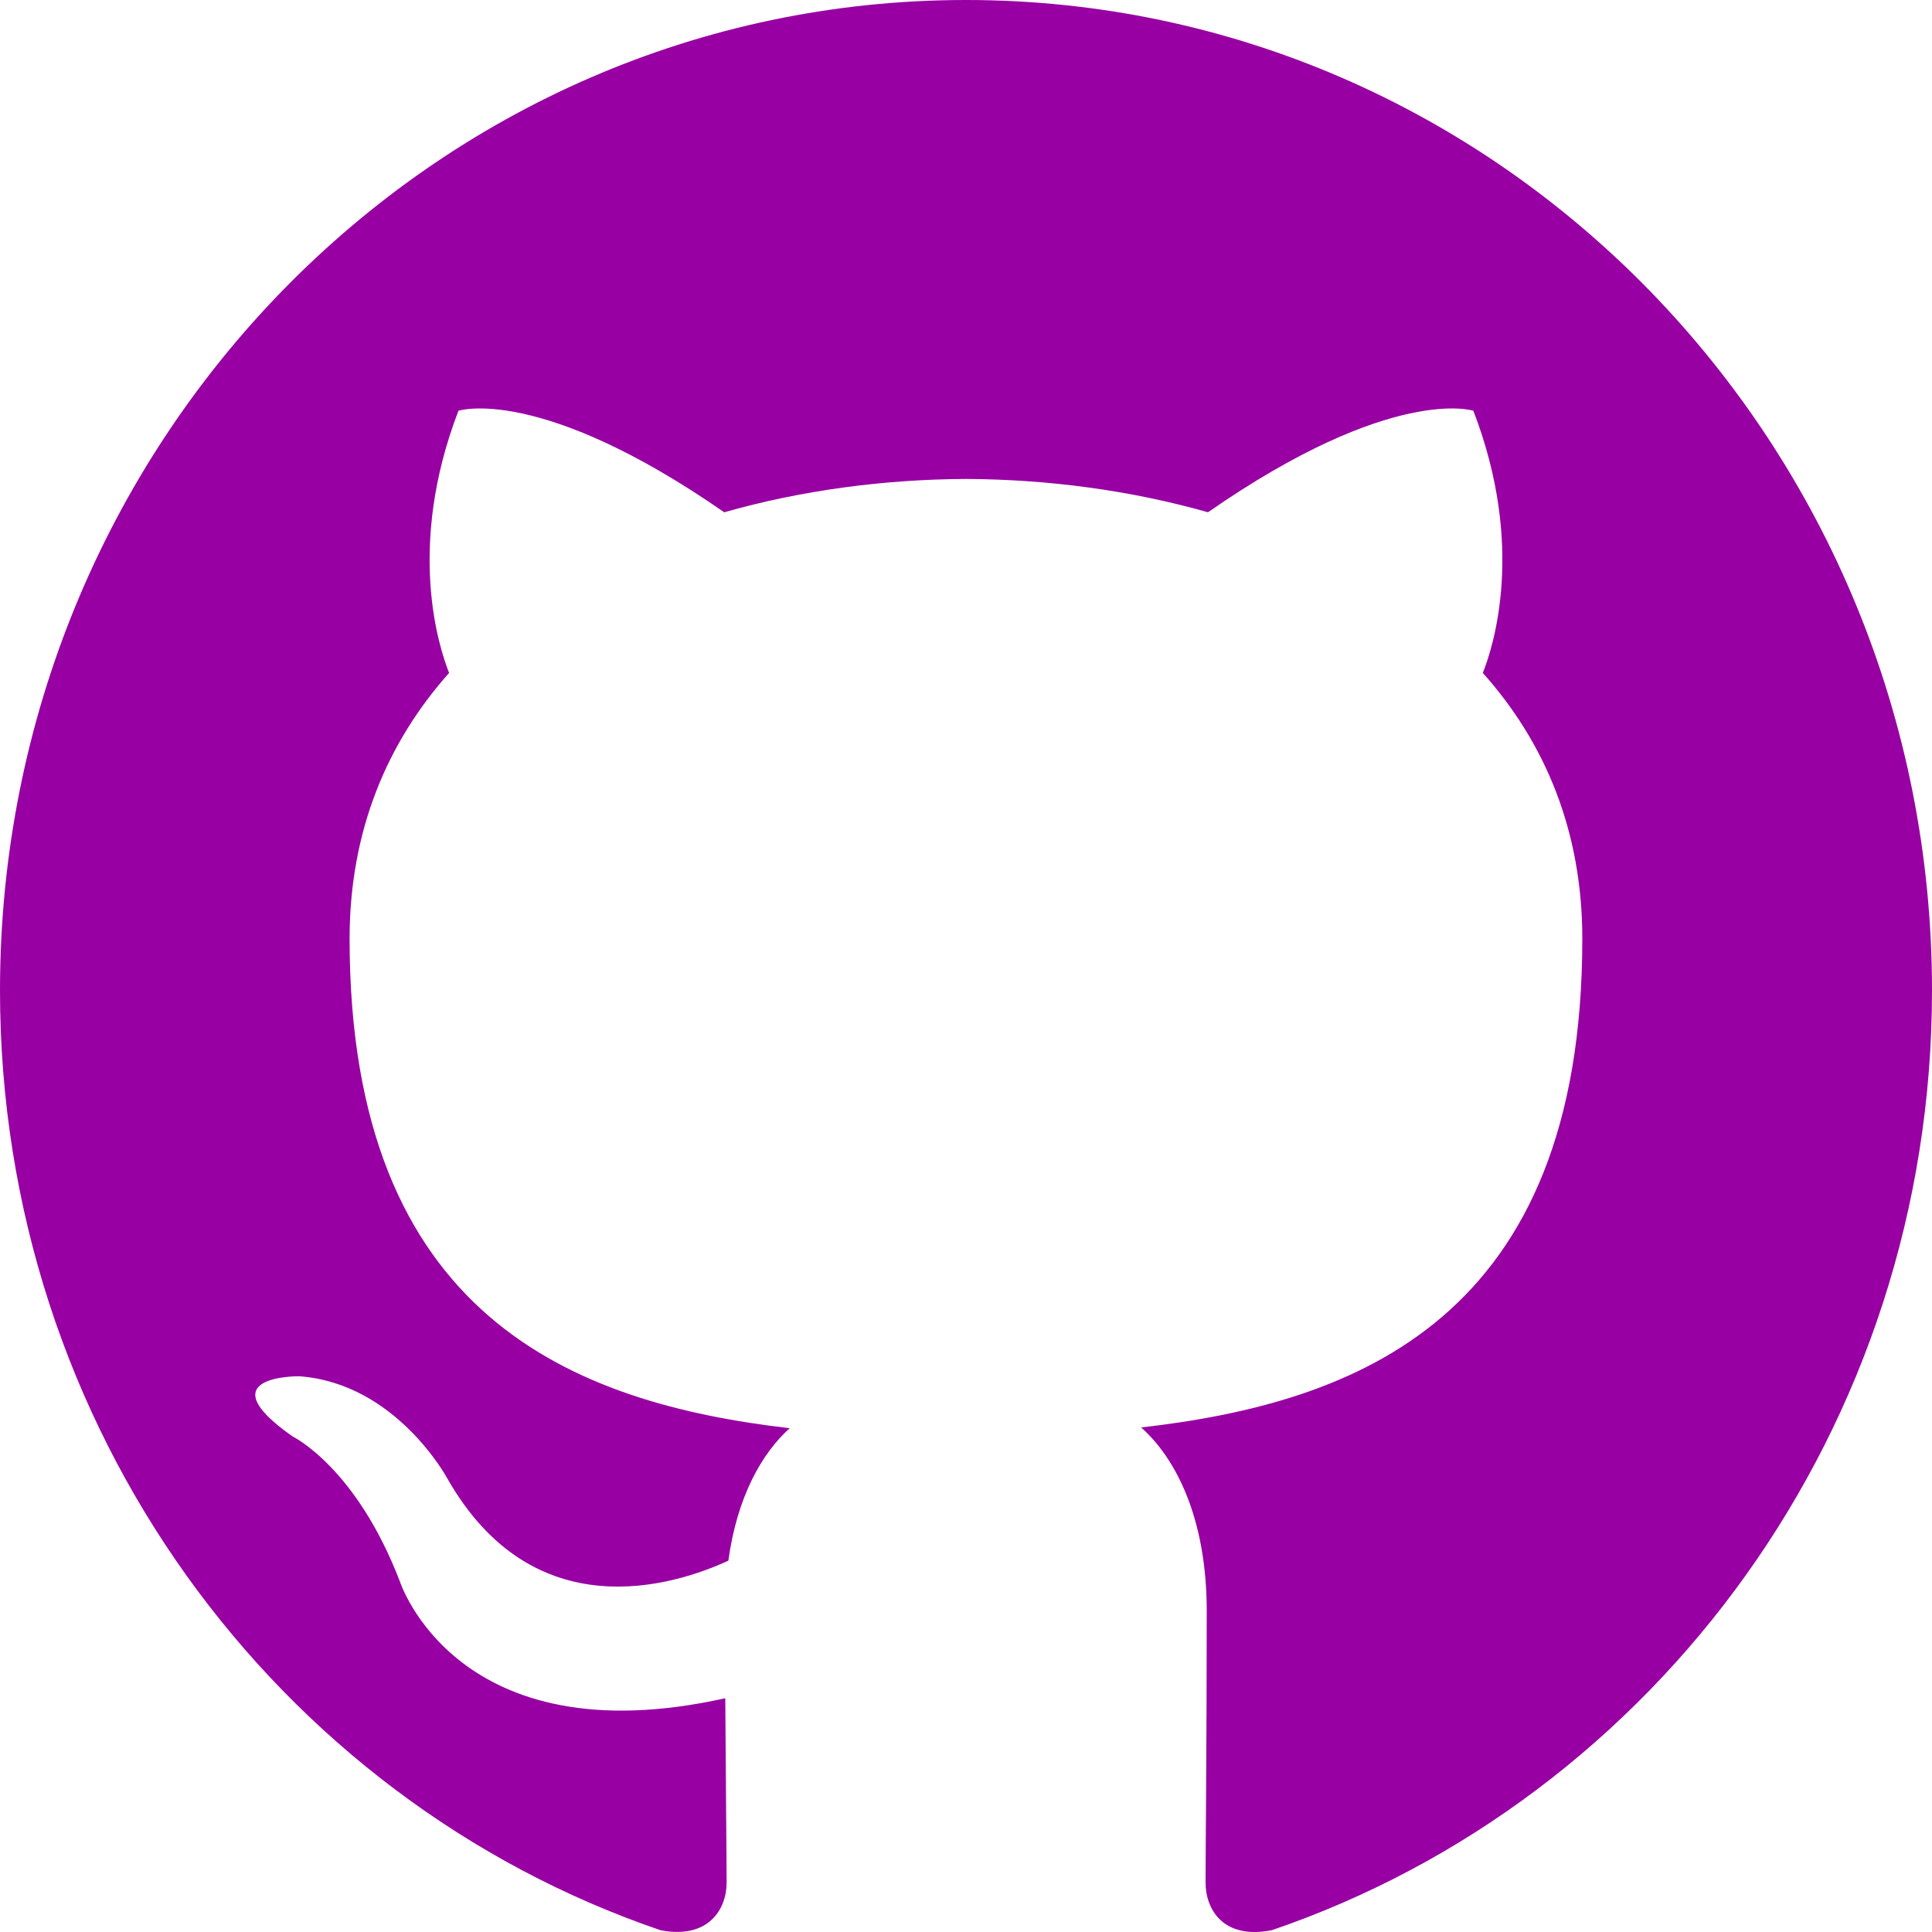
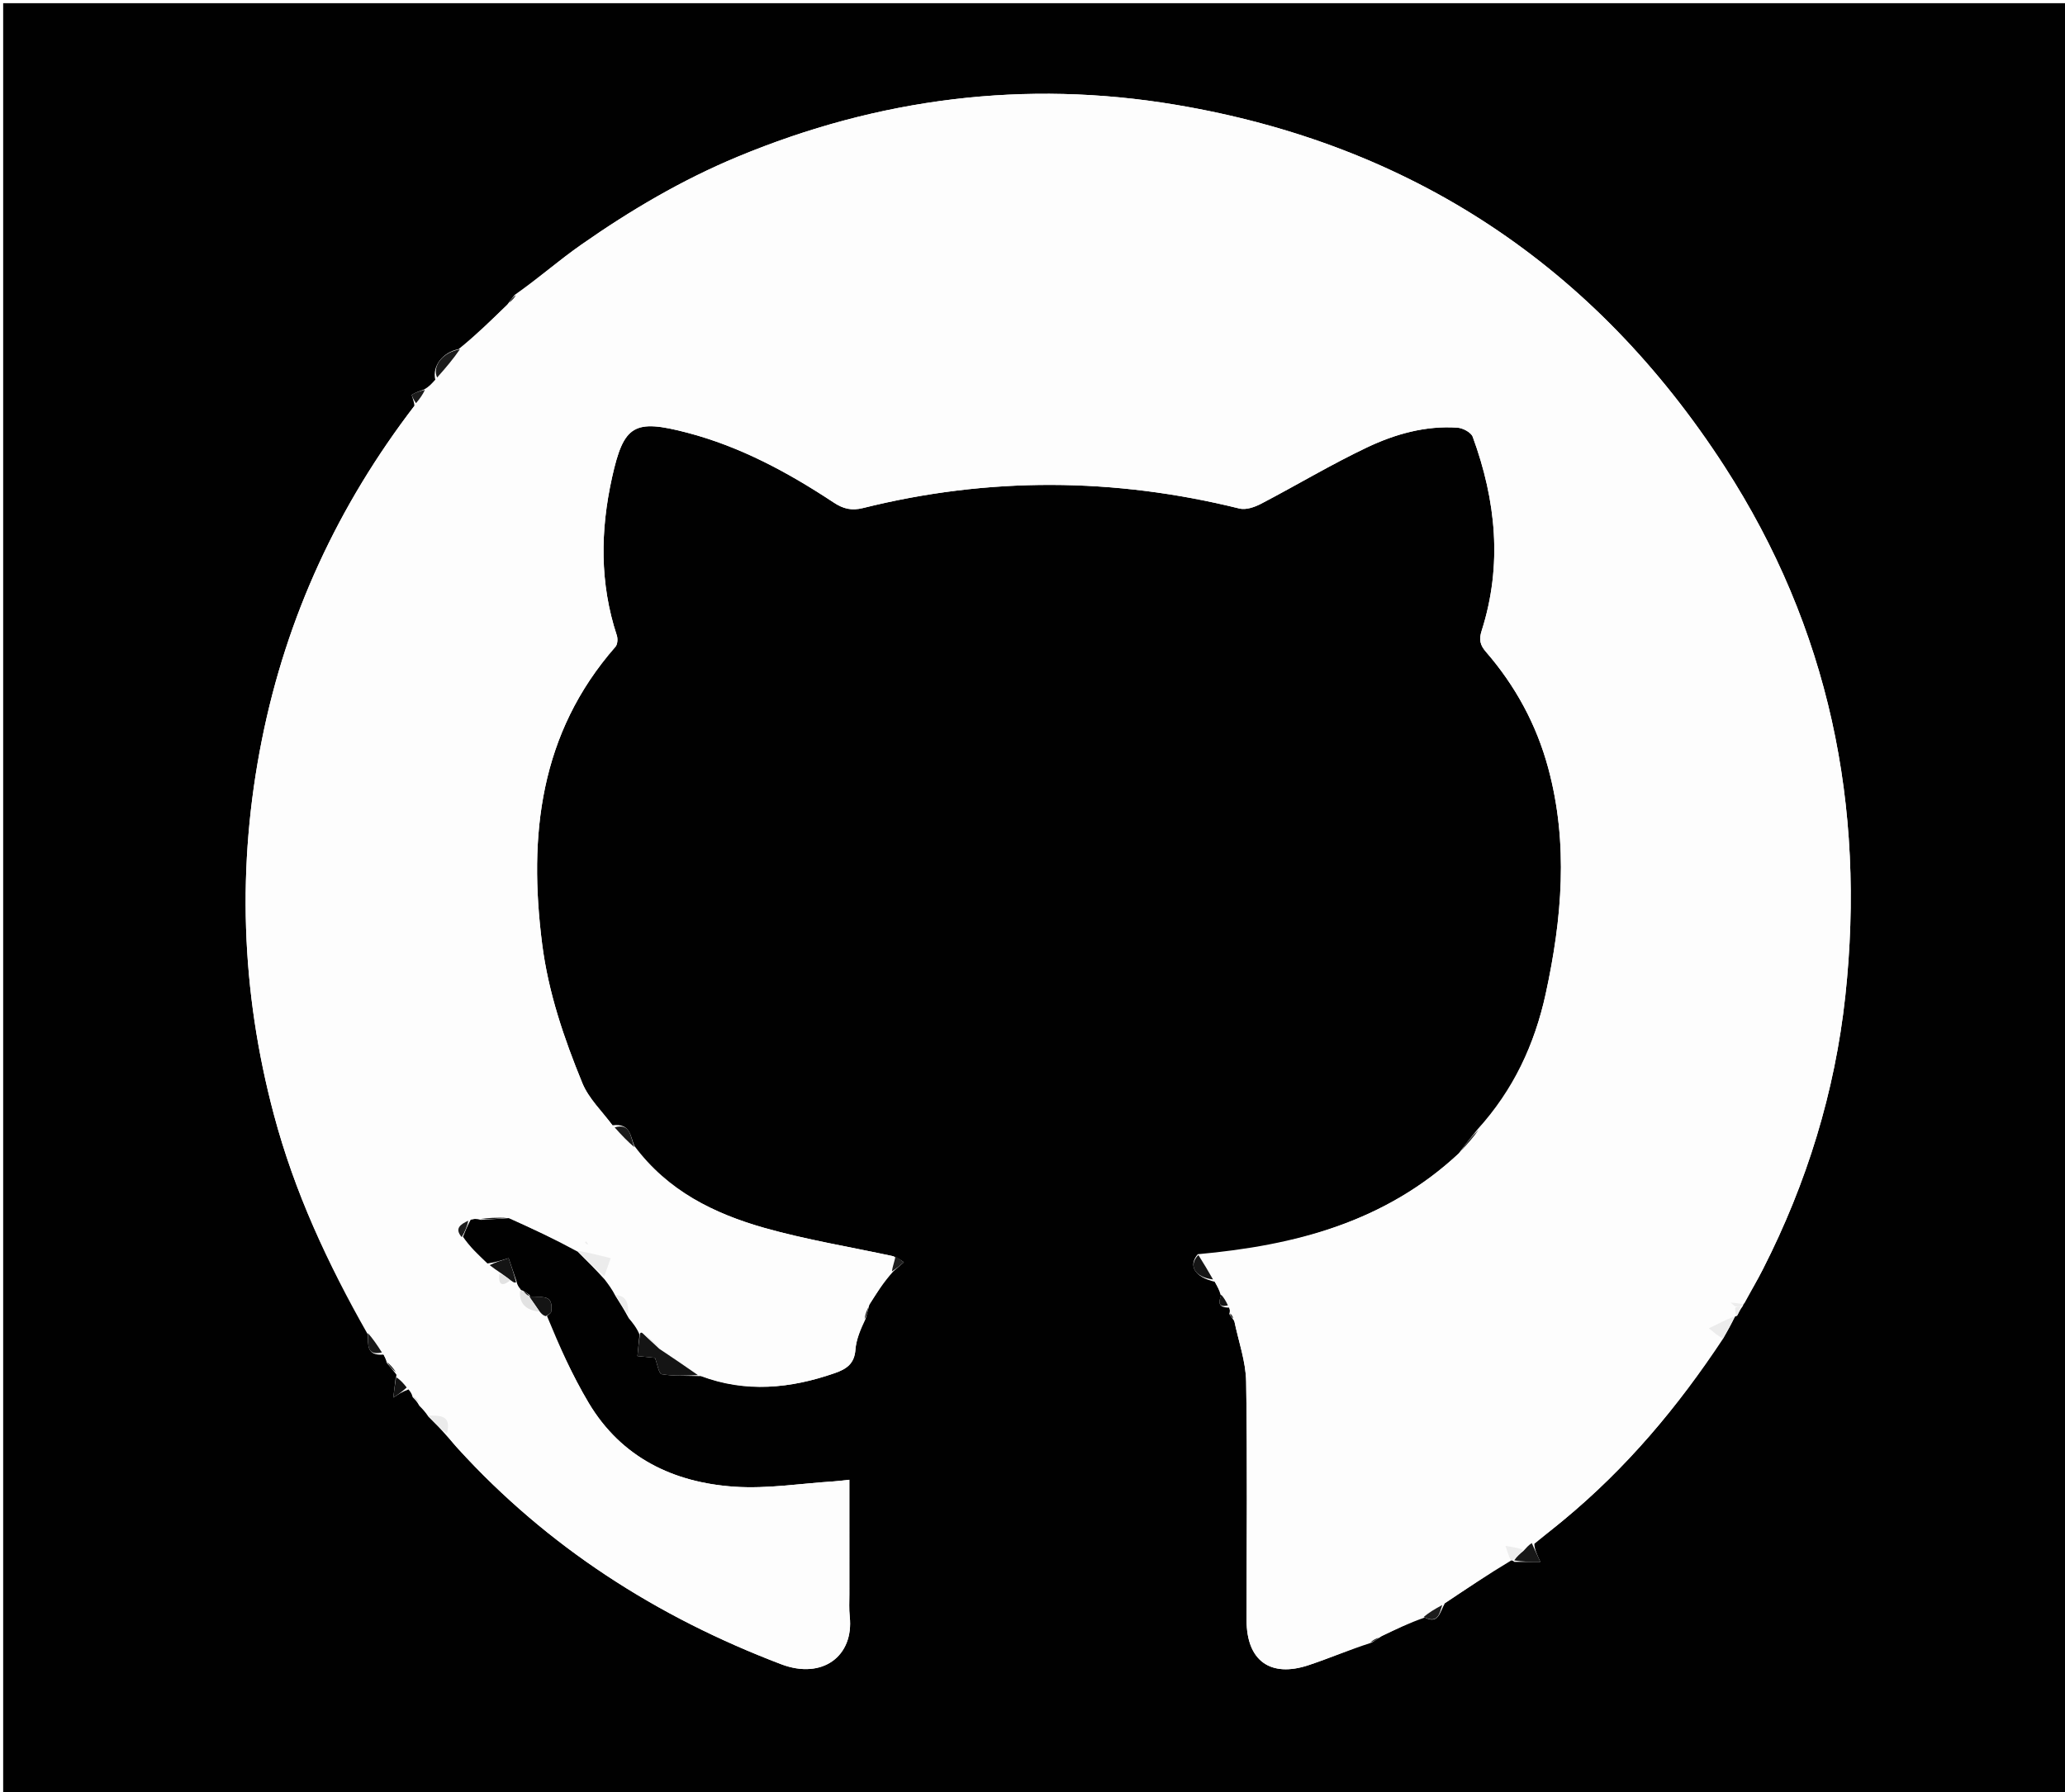
- <svg xmlns="http://www.w3.org/2000/svg" width="800px" height="800px" viewBox="0 0 20 20" version="1.1" fill="#000000">
-   <g id="SVGRepo_bgCarrier" stroke-width="0" />
-   <g id="SVGRepo_tracerCarrier" stroke-linecap="round" stroke-linejoin="round" />
-   <g id="SVGRepo_iconCarrier">
-     <defs> </defs>
-     <g id="Page-1" stroke="none" stroke-width="1" fill="none" fill-rule="evenodd">
-       <g id="Dribbble-Light-Preview" transform="translate(-140, -7559)" fill="#9800a3">
-         <g id="icons" transform="translate(56, 160)">
-           <path d="M94,7399 C99.523,7399 104,7403.59 104,7409.253 C104,7413.782 101.138,7417.624 97.167,7418.981 C96.66,7419.082 96.48,7418.762 96.48,7418.489 C96.48,7418.151 96.492,7417.047 96.492,7415.675 C96.492,7414.719 96.172,7414.095 95.813,7413.777 C98.04,7413.523 100.38,7412.656 100.38,7408.718 C100.38,7407.598 99.992,7406.684 99.35,7405.966 C99.454,7405.707 99.797,7404.664 99.252,7403.252 C99.252,7403.252 98.414,7402.977 96.505,7404.303 C95.706,7404.076 94.85,7403.962 94,7403.958 C93.15,7403.962 92.295,7404.076 91.497,7404.303 C89.586,7402.977 88.746,7403.252 88.746,7403.252 C88.203,7404.664 88.546,7405.707 88.649,7405.966 C88.01,7406.684 87.619,7407.598 87.619,7408.718 C87.619,7412.646 89.954,7413.526 92.175,7413.785 C91.889,7414.041 91.63,7414.493 91.54,7415.156 C90.97,7415.418 89.522,7415.871 88.63,7414.304 C88.63,7414.304 88.101,7413.319 87.097,7413.247 C87.097,7413.247 86.122,7413.234 87.029,7413.87 C87.029,7413.87 87.684,7414.185 88.139,7415.37 C88.139,7415.37 88.726,7417.2 91.508,7416.58 C91.513,7417.437 91.522,7418.245 91.522,7418.489 C91.522,7418.76 91.338,7419.077 90.839,7418.982 C86.865,7417.627 84,7413.783 84,7409.253 C84,7403.59 88.478,7399 94,7399" id="github-[#142]"> </path>
-         </g>
-       </g>
-     </g>
-   </g>
+ <svg xmlns="http://www.w3.org/2000/svg" version="1.1" id="Layer_1" x="0px" y="0px" width="100%" viewBox="0 0 651 565" enable-background="new 0 0 651 565" xml:space="preserve">
+   <path fill="#010101" opacity="1" stroke="none" d=" M385,566   C256.667,566 128.833,566 1,566   C1,377.667 1,189.333 1,1   C218,1 435,1 652,1   C652,189.333 652,377.667 652,566   C563.167,566 474.333,566 385,566  M549.463,411.785   C549.463,411.785 549.513,411.328 550.005,410.832   C551.937,407.28 553.953,403.771 555.788,400.17   C569.601,373.05 578.467,344.343 581.737,314.13   C588.227,254.161 576.569,197.94 543.675,147.085   C502.81,83.906 444.897,45.482 370.596,33.029   C323.204,25.086 277.043,30.932 232.561,49.417   C215.029,56.702 198.794,66.277 183.304,77.117   C176.279,82.033 169.774,87.693 162.253,92.997   C161.581,93.841 160.91,94.685 159.921,96.065   C155.082,100.773 150.243,105.482 144.579,110.09   C139.553,111.087 136.188,115.422 137.229,119.776   C136.226,120.879 135.223,121.981 133.703,122.803   C132.391,123.32 131.006,123.723 129.844,124.473   C129.665,124.588 130.514,126.296 130.65,127.958   C106.548,159.376 90.334,194.403 82.563,233.268   C74.626,272.964 75.926,312.368 86.352,351.496   C92.828,375.799 103.201,398.387 115.96,420.79   C116.163,423.784 115.258,427.613 120.957,427.139   C121.288,427.806 121.618,428.473 121.973,429.799   C122.9,430.876 123.827,431.952 124.974,433.445   C124.974,433.445 125.04,433.911 124.735,434.594   C124.486,436.631 124.237,438.667 123.988,440.704   C125.427,439.754 126.867,438.805 128.833,438.109   C129.307,438.727 129.782,439.345 130.105,440.576   C130.785,441.252 131.465,441.928 132.211,443.298   C133.119,444.208 134.026,445.117 135.055,446.711   C136.979,448.612 138.902,450.514 141.061,453.019   C142.16,454.267 143.239,455.533 144.359,456.762   C172.697,487.867 207.125,509.879 246.264,524.776   C259.281,529.73 269.245,522.193 267.878,509.699   C267.626,507.394 267.769,505.044 267.767,502.714   C267.759,490.779 267.763,478.844 267.763,466.609   C265.491,466.85 264.204,467.035 262.911,467.116   C252.488,467.77 241.991,469.495 231.655,468.808   C212.3,467.521 195.872,459.631 185.564,442.343   C180.354,433.604 176.251,424.204 172.432,414.946   C172.889,414.522 173.679,414.147 173.751,413.666   C174.673,407.513 170.073,409.344 166.993,409.018   C166.993,409.018 166.966,409.05 167.016,408.393   C166.349,407.912 165.682,407.43 164.61,406.881   C164.61,406.881 164.202,406.919 164.008,406.405   C163.545,405.849 163.081,405.293 162.798,403.922   C161.955,401.453 161.113,398.984 160.344,396.728   C158.073,397.448 156.121,398.066 153.576,398.427   C150.767,395.692 147.958,392.957 145.953,389.975   C146.625,388.293 147.297,386.611 148.455,384.481   C149.314,384.362 150.173,384.242 151.595,384.659   C154.384,384.496 157.173,384.333 160.735,384.072   C167.785,387.398 174.834,390.724 182.12,394.683   C184.862,397.405 187.604,400.126 190.594,403.421   C191.757,404.938 192.919,406.455 194.06,408.697   C195.382,410.776 196.703,412.856 198.204,415.643   C199.452,417.138 200.701,418.633 201.619,420.844   C201.405,423.036 201.191,425.228 200.958,427.611   C203.478,427.863 205.243,428.039 206.486,428.163   C207.26,430.18 207.685,433.167 208.593,433.322   C212.393,433.972 216.338,433.772 220.977,433.925   C235.175,439.267 249.188,437.846 263.185,432.976   C266.922,431.676 269.361,429.991 269.682,425.559   C269.916,422.339 271.344,419.206 272.859,415.938   C273.247,414.627 273.635,413.316 274.082,411.296   C276.308,407.826 278.534,404.355 281.581,400.942   C282.703,399.965 283.825,398.987 284.947,398.01   C283.971,397.31 282.996,396.611 281.162,396.029   C267.743,393.137 254.136,390.912 240.954,387.182   C225.121,382.7 210.547,375.482 200.001,361.349   C198.704,358.447 198.852,354.059 193.063,354.842   C189.84,350.434 185.598,346.444 183.589,341.54   C177.81,327.437 172.871,313.028 170.922,297.717   C166.557,263.43 170.116,231.227 194.029,203.936   C194.692,203.179 194.802,201.424 194.455,200.37   C189.034,183.9 189.238,167.288 192.95,150.557   C196.636,133.939 199.911,132.056 216.651,136.442   C233.468,140.849 248.488,148.987 262.848,158.475   C265.827,160.443 268.457,161.101 272.07,160.2   C311.625,150.34 351.185,150.548 390.756,160.359   C392.789,160.863 395.535,159.905 397.546,158.855   C408.738,153.012 419.591,146.478 430.983,141.073   C439.859,136.862 449.434,134.163 459.487,134.858   C461.194,134.976 463.773,136.348 464.286,137.75   C471.637,157.805 473.7,178.208 467.094,198.908   C466.225,201.631 466.555,203.355 468.442,205.532   C477.73,216.247 484.368,228.435 488.082,242.182   C494.519,266.004 492.429,289.751 487.281,313.402   C483.821,329.299 477.059,343.722 465.783,356.135   C463.879,358.476 461.975,360.817 459.824,363.775   C436.814,385.355 408.208,392.711 377.59,395.494   C374.52,399.136 376.635,402.703 382.995,404.184   C383.677,405.425 384.358,406.667 384.91,408.612   C384.108,410.729 384.051,412.359 387.563,412.323   C387.699,412.884 387.835,413.446 387.53,414.32   C387.938,414.889 388.346,415.457 389.165,416.667   C390.453,422.988 392.745,429.291 392.851,435.631   C393.27,460.723 393,485.826 392.995,510.925   C392.993,523.626 400.472,529.113 412.588,525.055   C419.025,522.899 425.302,520.264 432.36,517.978   C433.253,517.44 434.145,516.902 435.611,515.906   C439.897,513.841 444.182,511.776 449.156,510.05   C453.473,512.216 453.841,508.539 455.487,505.57   C462.315,500.994 469.143,496.418 476.473,492.02   C476.651,492.023 476.828,492.026 477.416,492.511   C480.025,492.511 482.635,492.511 485.597,492.511   C484.469,490.036 483.75,488.458 483.715,486.806   C486.761,484.33 489.824,481.875 492.849,479.375   C512.609,463.047 528.952,443.726 543.346,421.916   C544.616,419.647 545.887,417.378 547.028,415.06   C547.028,415.06 547.129,415.154 547.686,414.845   C548.143,413.897 548.601,412.948 549.463,411.785  M443.404,514.483   C443.404,514.483 443.52,514.413 443.404,514.483  z" />
+   <path fill="#FDFDFD" opacity="1" stroke="none" d=" M431.652,517.845   C425.302,520.264 419.025,522.899 412.588,525.055   C400.472,529.113 392.993,523.626 392.995,510.925   C393,485.826 393.27,460.723 392.851,435.631   C392.745,429.291 390.453,422.988 388.999,416.06   C388.546,414.972 388.259,414.49 387.971,414.008   C387.835,413.446 387.699,412.884 387.342,411.801   C386.427,410.156 385.733,409.032 385.04,407.908   C384.358,406.667 383.677,405.425 382.657,403.65   C380.876,400.733 379.433,398.349 377.99,395.966   C408.208,392.711 436.814,385.355 460.269,363.365   C462.656,360.725 464.598,358.495 466.54,356.265   C477.059,343.722 483.821,329.299 487.281,313.402   C492.429,289.751 494.519,266.004 488.082,242.182   C484.368,228.435 477.73,216.247 468.442,205.532   C466.555,203.355 466.225,201.631 467.094,198.908   C473.7,178.208 471.637,157.805 464.286,137.75   C463.773,136.348 461.194,134.976 459.487,134.858   C449.434,134.163 439.859,136.862 430.983,141.073   C419.591,146.478 408.738,153.012 397.546,158.855   C395.535,159.905 392.789,160.863 390.756,160.359   C351.185,150.548 311.625,150.34 272.07,160.2   C268.457,161.101 265.827,160.443 262.848,158.475   C248.488,148.987 233.468,140.849 216.651,136.442   C199.911,132.056 196.636,133.939 192.95,150.557   C189.238,167.288 189.034,183.9 194.455,200.37   C194.802,201.424 194.692,203.179 194.029,203.936   C170.116,231.227 166.557,263.43 170.922,297.717   C172.871,313.028 177.81,327.437 183.589,341.54   C185.598,346.444 189.84,350.434 193.478,355.327   C195.912,357.913 197.93,360.013 199.949,362.113   C210.547,375.482 225.121,382.7 240.954,387.182   C254.136,390.912 267.743,393.137 281.888,396.178   C281.995,397.846 281.378,399.365 280.76,400.885   C278.534,404.355 276.308,407.826 273.793,411.847   C273.082,413.611 272.661,414.822 272.239,416.034   C271.344,419.206 269.916,422.339 269.682,425.559   C269.361,429.991 266.922,431.676 263.185,432.976   C249.188,437.846 235.175,439.267 220.396,433.627   C215.827,430.66 211.84,427.99 207.881,424.933   C206.161,423.082 204.413,421.617 202.487,420.138   C202.308,420.122 201.949,420.128 201.949,420.128   C200.701,418.633 199.452,417.138 198.141,414.896   C198.141,411.187 197.667,408.573 194.081,407.971   C192.919,406.455 191.757,404.938 190.644,402.729   C191.311,400.252 191.927,398.468 192.526,396.736   C188.892,395.819 185.387,394.934 181.883,394.05   C174.834,390.724 167.785,387.398 160.013,383.943   C156.538,383.918 153.785,384.02 151.032,384.123   C150.173,384.242 149.314,384.362 147.876,384.692   C145.118,386.085 143.219,387.381 145.15,390.222   C147.958,392.957 150.767,395.692 154.058,398.8   C155.549,399.856 156.558,400.539 157.427,401.616   C157.007,405.438 158.498,405.65 161.273,404.137   C161.912,404.397 162.265,404.567 162.618,404.738   C163.081,405.293 163.545,405.849 163.829,406.839   C163.623,411.597 166.429,413.19 170.318,414.064   C170.912,414.481 171.28,414.792 171.648,415.103   C176.251,424.204 180.354,433.604 185.564,442.343   C195.872,459.631 212.3,467.521 231.655,468.808   C241.991,469.495 252.488,467.77 262.911,467.116   C264.204,467.035 265.491,466.85 267.763,466.609   C267.763,478.844 267.759,490.779 267.767,502.714   C267.769,505.044 267.626,507.394 267.878,509.699   C269.245,522.193 259.281,529.73 246.264,524.776   C207.125,509.879 172.697,487.867 144.359,456.762   C143.239,455.533 142.16,454.267 141.021,452.348   C142.506,446.005 138.387,446.372 134.934,446.027   C134.026,445.117 133.119,444.208 132.206,442.636   C131.553,441.303 130.904,440.633 130.256,439.963   C129.782,439.345 129.307,438.727 128.477,437.635   C127.094,436.078 126.067,434.995 125.04,433.911   C125.04,433.911 124.974,433.445 124.913,432.893   C123.885,431.274 122.917,430.207 121.948,429.14   C121.618,428.473 121.288,427.806 120.631,426.633   C118.874,424.062 117.443,421.996 116.013,419.93   C103.201,398.387 92.828,375.799 86.352,351.496   C75.926,312.368 74.626,272.964 82.563,233.268   C90.334,194.403 106.548,159.376 131.037,127.486   C132.356,125.704 133.288,124.394 134.22,123.083   C135.223,121.981 136.226,120.879 137.655,119.346   C140.521,116.007 142.963,113.098 145.404,110.19   C150.243,105.482 155.082,100.773 160.388,95.694   C161.581,94.554 162.307,93.784 163.034,93.015   C169.774,87.693 176.279,82.033 183.304,77.117   C198.794,66.277 215.029,56.702 232.561,49.417   C277.043,30.932 323.204,25.086 370.596,33.029   C444.897,45.482 502.81,83.906 543.675,147.085   C576.569,197.94 588.227,254.161 581.737,314.13   C578.467,344.343 569.601,373.05 555.788,400.17   C553.953,403.771 551.937,407.28 549.425,410.908   C547.747,410.902 546.648,410.819 545.549,410.737   C546.045,411.157 546.542,411.577 547.024,412.392   C547.049,413.576 547.089,414.365 547.129,415.154   C547.129,415.154 547.028,415.06 546.699,415.056   C544.026,416.216 541.681,417.379 538.718,418.849   C540.431,420.266 541.635,421.261 542.838,422.256   C528.952,443.726 512.609,463.047 492.849,479.375   C489.824,481.875 486.761,484.33 483.239,486.539   C481.93,487.199 481.097,488.127 480.147,488.677   C478.224,488.018 476.417,487.736 474.61,487.454   C475.064,488.917 475.518,490.38 475.971,491.842   C469.143,496.418 462.315,500.994 454.91,505.853   C452.378,507.327 450.423,508.519 448.468,509.711   C444.182,511.776 439.897,513.841 435.004,516.117   C433.482,516.834 432.567,517.34 431.652,517.845  M185.559,392.292   C185.291,392.011 185.023,391.729 184.754,391.448   C184.638,391.559 184.414,391.761 184.42,391.769   C184.671,392.066 184.942,392.345 185.559,392.292  M140.481,441.584   C140.481,441.584 140.418,441.478 140.481,441.584  z" />
+   <path fill="#141414" opacity="1" stroke="none" d=" M201.784,420.486   C201.949,420.128 202.308,420.122 202.621,420.446   C204.574,422.287 206.213,423.803 207.852,425.319   C211.84,427.99 215.827,430.66 220.023,433.607   C216.338,433.772 212.393,433.972 208.593,433.322   C207.685,433.167 207.26,430.18 206.486,428.163   C205.243,428.039 203.478,427.863 200.958,427.611   C201.191,425.228 201.405,423.036 201.784,420.486  z" />
+   <path fill="#ECECEC" opacity="1" stroke="none" d=" M182.002,394.366   C185.387,394.934 188.892,395.819 192.526,396.736   C191.927,398.468 191.311,400.252 190.52,402.442   C187.604,400.126 184.862,397.405 182.002,394.366  z" />
+   <path fill="#1B1B1B" opacity="1" stroke="none" d=" M144.992,110.14   C142.963,113.098 140.521,116.007 137.796,119.054   C136.188,115.422 139.553,111.087 144.992,110.14  z" />
+   <path fill="#ECECEC" opacity="1" stroke="none" d=" M543.092,422.086   C541.635,421.261 540.431,420.266 538.718,418.849   C541.681,417.379 544.026,416.216 546.764,415.081   C545.887,417.378 544.616,419.647 543.092,422.086  z" />
+   <path fill="#141414" opacity="1" stroke="none" d=" M157.568,401.222   C156.558,400.539 155.549,399.856 154.355,398.929   C156.121,398.066 158.073,397.448 160.344,396.728   C161.113,398.984 161.955,401.453 162.708,404.33   C162.265,404.567 161.912,404.397 161.156,403.831   C159.691,402.698 158.629,401.96 157.568,401.222  z" />
+   <path fill="#171717" opacity="1" stroke="none" d=" M480.264,489.055   C481.097,488.127 481.93,487.199 482.897,486.576   C483.75,488.458 484.469,490.036 485.597,492.511   C482.635,492.511 480.025,492.511 477.351,492.02   C478.279,490.704 479.271,489.88 480.264,489.055  z" />
+   <path fill="#141414" opacity="1" stroke="none" d=" M172.04,415.024   C171.28,414.792 170.912,414.481 170.267,413.736   C168.977,411.879 167.965,410.456 166.953,409.034   C170.073,409.344 174.673,407.513 173.751,413.666   C173.679,414.147 172.889,414.522 172.04,415.024  z" />
+   <path fill="#121212" opacity="1" stroke="none" d=" M124.887,434.253   C126.067,434.995 127.094,436.078 128.214,437.508   C126.867,438.805 125.427,439.754 123.988,440.704   C124.237,438.667 124.486,436.631 124.887,434.253  z" />
+   <path fill="#EDEDED" opacity="1" stroke="none" d=" M480.147,488.677   C479.271,489.88 478.279,490.704 477.146,491.779   C476.828,492.026 476.651,492.023 476.222,491.931   C475.518,490.38 475.064,488.917 474.61,487.454   C476.417,487.736 478.224,488.018 480.147,488.677  z" />
+   <path fill="#151515" opacity="1" stroke="none" d=" M377.79,395.73   C379.433,398.349 380.876,400.733 382.42,403.464   C376.635,402.703 374.52,399.136 377.79,395.73  z" />
+   <path fill="#EBEBEB" opacity="1" stroke="none" d=" M134.995,446.369   C138.387,446.372 142.506,446.005 140.902,452.046   C138.902,450.514 136.979,448.612 134.995,446.369  z" />
+   <path fill="#E2E2E2" opacity="1" stroke="none" d=" M166.973,409.026   C167.965,410.456 168.977,411.879 170.041,413.629   C166.429,413.19 163.623,411.597 163.926,407.096   C164.202,406.919 164.61,406.881 164.889,407.207   C165.767,408.038 166.367,408.544 166.966,409.05   C166.966,409.05 166.993,409.018 166.973,409.026  z" />
+   <path fill="#1A1A1A" opacity="1" stroke="none" d=" M199.975,361.731   C197.93,360.013 195.912,357.913 193.771,355.495   C198.852,354.059 198.704,358.447 199.975,361.731  z" />
+   <path fill="#1C1C1C" opacity="1" stroke="none" d=" M448.812,509.88   C450.423,508.519 452.378,507.327 454.682,506.107   C453.841,508.539 453.473,512.216 448.812,509.88  z" />
+   <path fill="#1E1E1E" opacity="1" stroke="none" d=" M281.171,400.913   C281.378,399.365 281.995,397.846 282.317,396.119   C282.996,396.611 283.971,397.31 284.947,398.01   C283.825,398.987 282.703,399.965 281.171,400.913  z" />
+   <path fill="#1C1C1C" opacity="1" stroke="none" d=" M151.313,384.391   C153.785,384.02 156.538,383.918 159.627,383.992   C157.173,384.333 154.384,384.496 151.313,384.391  z" />
+   <path fill="#191919" opacity="1" stroke="none" d=" M115.986,420.36   C117.443,421.996 118.874,424.062 120.402,426.467   C115.258,427.613 116.163,423.784 115.986,420.36  z" />
+   <path fill="#ECECEC" opacity="1" stroke="none" d=" M194.071,408.334   C197.667,408.573 198.141,411.187 198.052,414.542   C196.703,412.856 195.382,410.776 194.071,408.334  z" />
+   <path fill="#1B1B1B" opacity="1" stroke="none" d=" M133.962,122.943   C133.288,124.394 132.356,125.704 131.156,127.141   C130.514,126.296 129.665,124.588 129.844,124.473   C131.006,123.723 132.391,123.32 133.962,122.943  z" />
+   <path fill="#1B1B1B" opacity="1" stroke="none" d=" M466.161,356.2   C464.598,358.495 462.656,360.725 460.393,363.056   C461.975,360.817 463.879,358.476 466.161,356.2  z" />
+   <path fill="#1C1C1C" opacity="1" stroke="none" d=" M145.551,390.099   C143.219,387.381 145.118,386.085 147.633,384.915   C147.297,386.611 146.625,388.293 145.551,390.099  z" />
+   <path fill="#151515" opacity="1" stroke="none" d=" M384.975,408.26   C385.733,409.032 386.427,410.156 387.109,411.62   C384.051,412.359 384.108,410.729 384.975,408.26  z" />
+   <path fill="#1E1E1E" opacity="1" stroke="none" d=" M272.549,415.986   C272.661,414.822 273.082,413.611 273.763,412.202   C273.635,413.316 273.247,414.627 272.549,415.986  z" />
+   <path fill="#191919" opacity="1" stroke="none" d=" M121.961,429.469   C122.917,430.207 123.885,431.274 124.804,432.685   C123.827,431.952 122.9,430.876 121.961,429.469  z" />
+   <path fill="#EDEDED" opacity="1" stroke="none" d=" M547.038,411.997   C546.542,411.577 546.045,411.157 545.549,410.737   C546.648,410.819 547.747,410.902 549.18,411.156   C549.513,411.328 549.463,411.785 548.923,411.892   C547.935,411.999 547.487,411.998 547.038,411.997  z" />
+   <path fill="#161616" opacity="1" stroke="none" d=" M432.006,517.912   C432.567,517.34 433.482,516.834 434.717,516.346   C434.145,516.902 433.253,517.44 432.006,517.912  z" />
+   <path fill="#DFDFDF" opacity="1" stroke="none" d=" M130.18,440.269   C130.904,440.633 131.553,441.303 132.173,442.289   C131.465,441.928 130.785,441.252 130.18,440.269  z" />
+   <path fill="#ECECEC" opacity="1" stroke="none" d=" M547.024,412.392   C547.487,411.998 547.935,411.999 548.721,412   C548.601,412.948 548.143,413.897 547.407,415   C547.089,414.365 547.049,413.576 547.024,412.392  z" />
+   <path fill="#141414" opacity="1" stroke="none" d=" M166.991,408.721   C166.367,408.544 165.767,408.038 165.091,407.24   C165.682,407.43 166.349,407.912 166.991,408.721  z" />
+   <path fill="#1B1B1B" opacity="1" stroke="none" d=" M162.643,93.006   C162.307,93.784 161.581,94.554 160.546,95.426   C160.91,94.685 161.581,93.841 162.643,93.006  z" />
+   <path fill="#151515" opacity="1" stroke="none" d=" M387.751,414.164   C388.259,414.49 388.546,414.972 388.793,415.739   C388.346,415.457 387.938,414.889 387.751,414.164  z" />
+   <path fill="#161616" opacity="1" stroke="none" d=" M443.462,514.448   C443.52,514.413 443.404,514.483 443.462,514.448  z" />
+   <path fill="#E8E8E8" opacity="1" stroke="none" d=" M207.881,424.933   C206.213,423.803 204.574,422.287 202.8,420.462   C204.413,421.617 206.161,423.082 207.881,424.933  z" />
+   <path fill="#E2E2E2" opacity="1" stroke="none" d=" M157.427,401.616   C158.629,401.96 159.691,402.698 160.87,403.742   C158.498,405.65 157.007,405.438 157.427,401.616  z" />
+   <path fill="#ECECEC" opacity="1" stroke="none" d=" M185.385,392.459   C184.942,392.345 184.671,392.066 184.42,391.769   C184.414,391.761 184.638,391.559 184.754,391.448   C185.023,391.729 185.291,392.011 185.385,392.459  z" />
+   <path fill="#EBEBEB" opacity="1" stroke="none" d=" M140.449,441.531   C140.418,441.478 140.481,441.584 140.449,441.531  z" />
</svg>
